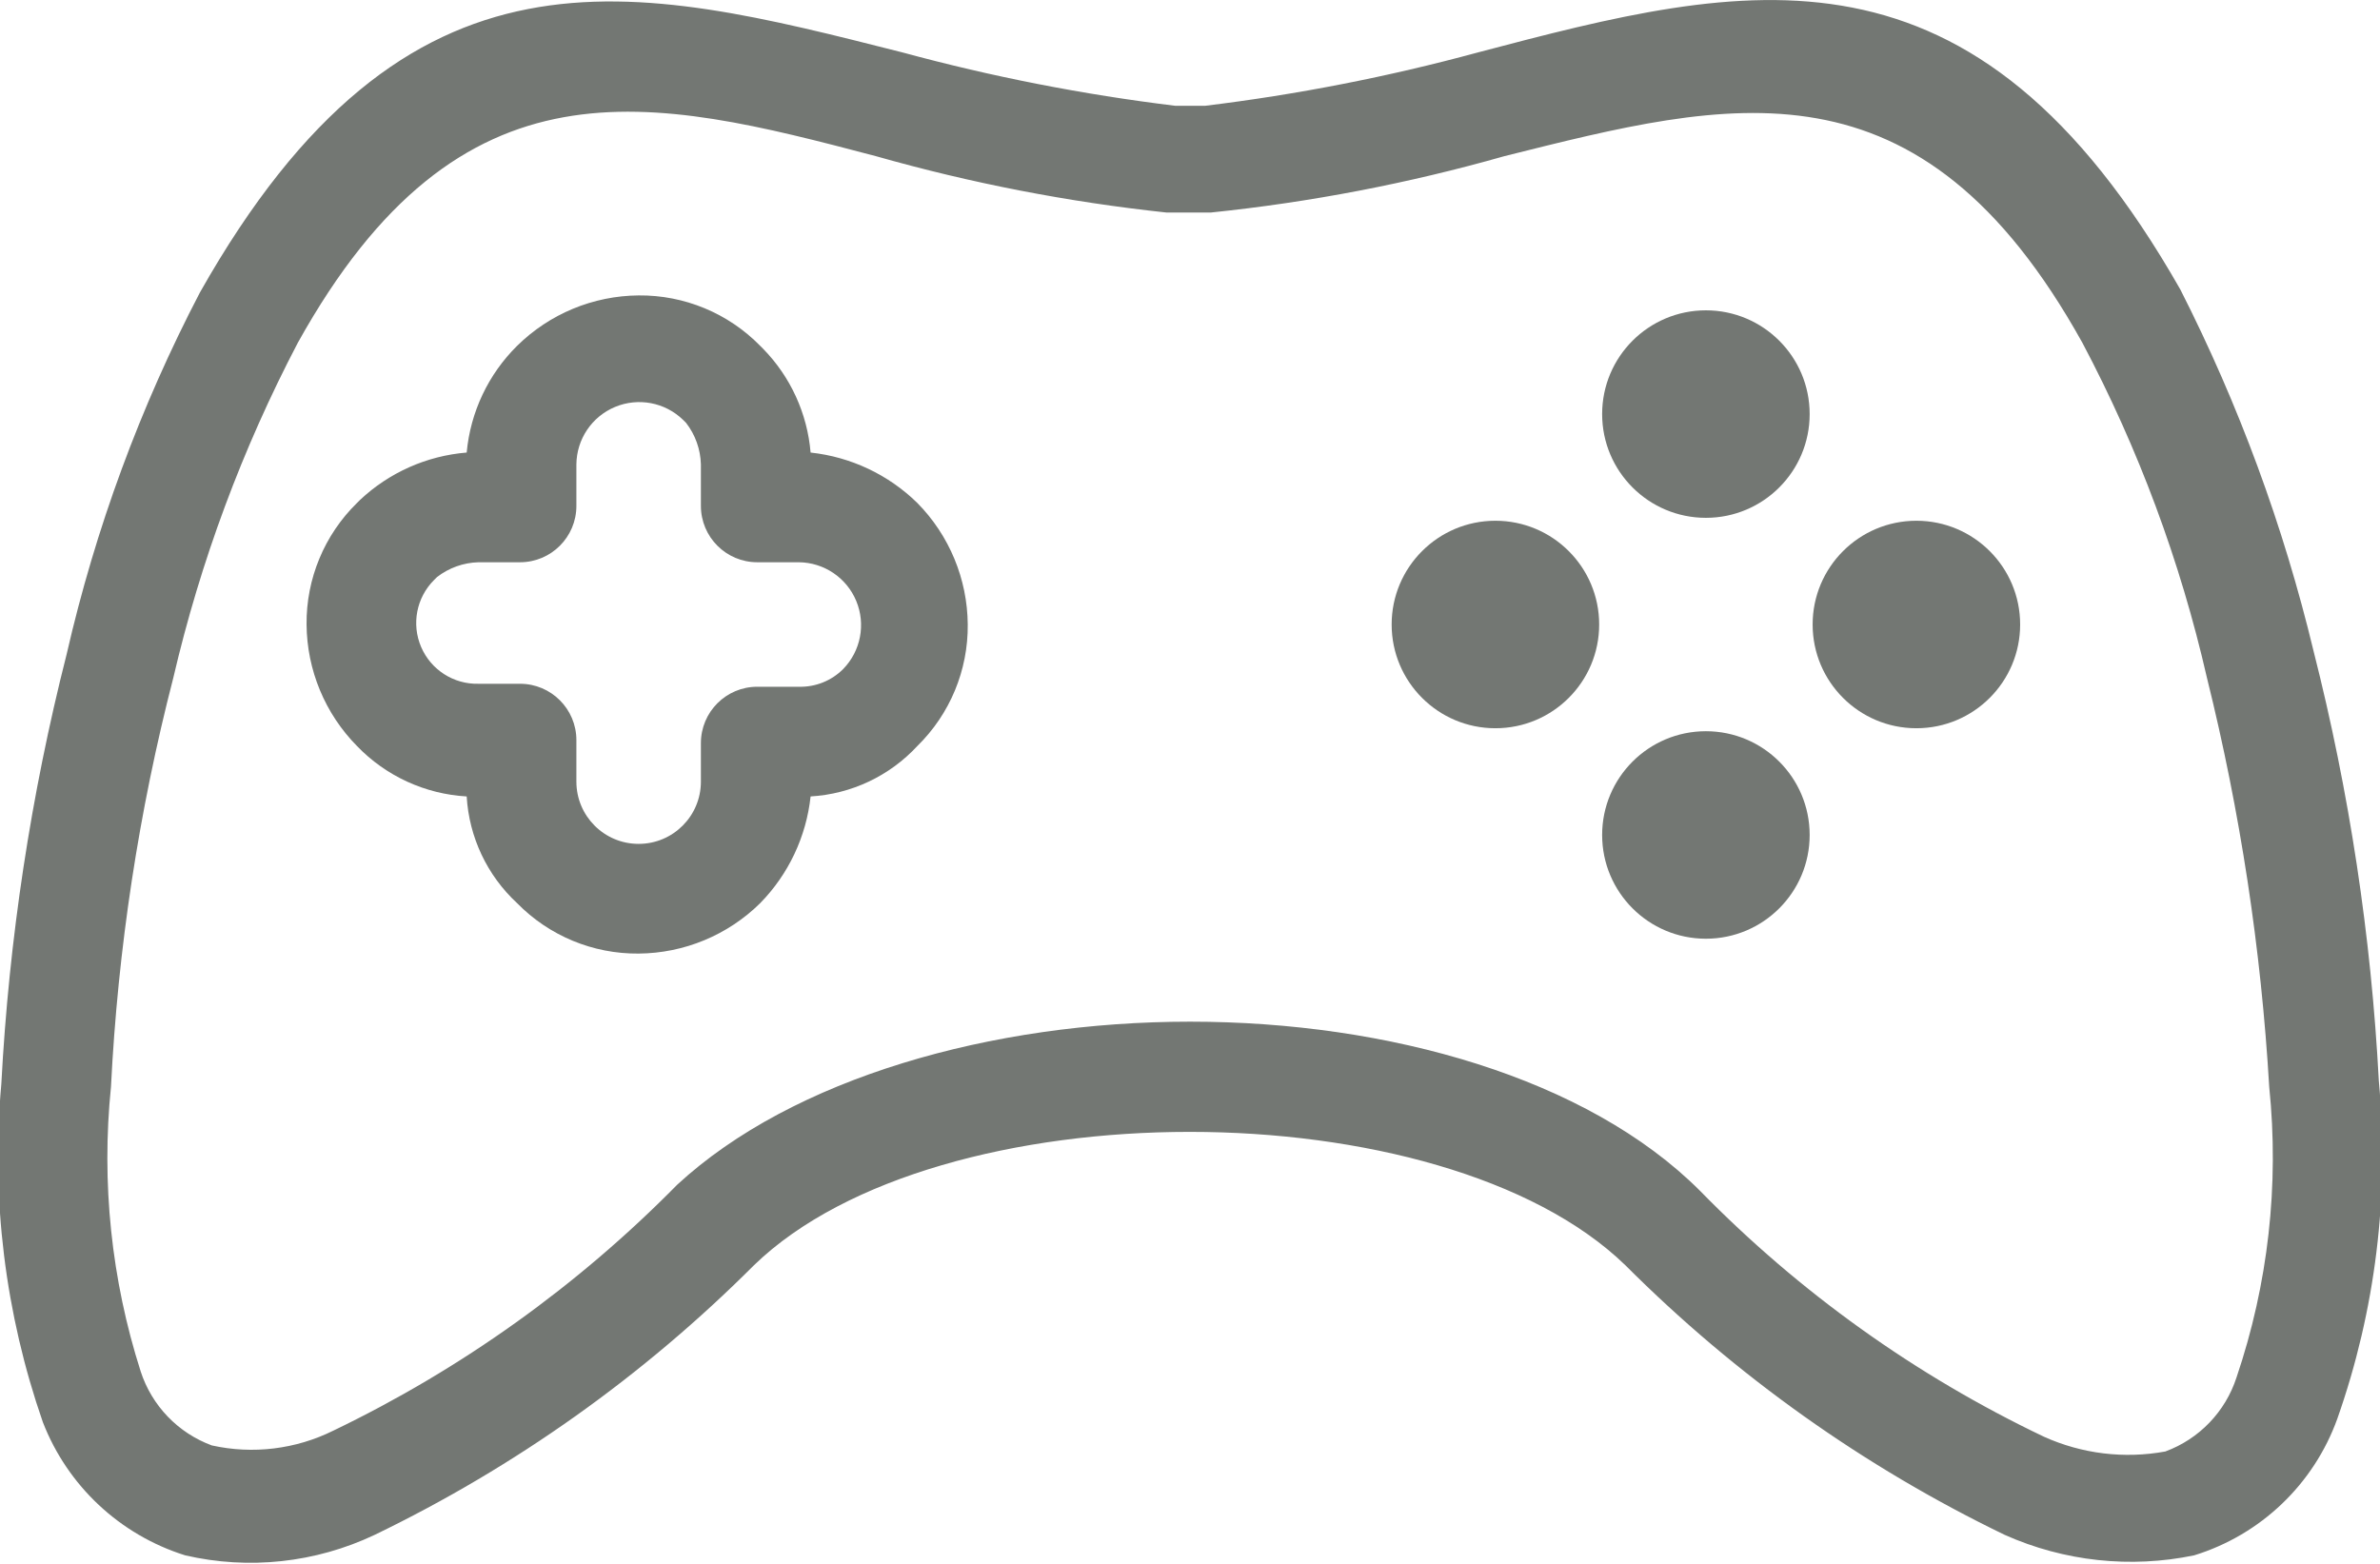
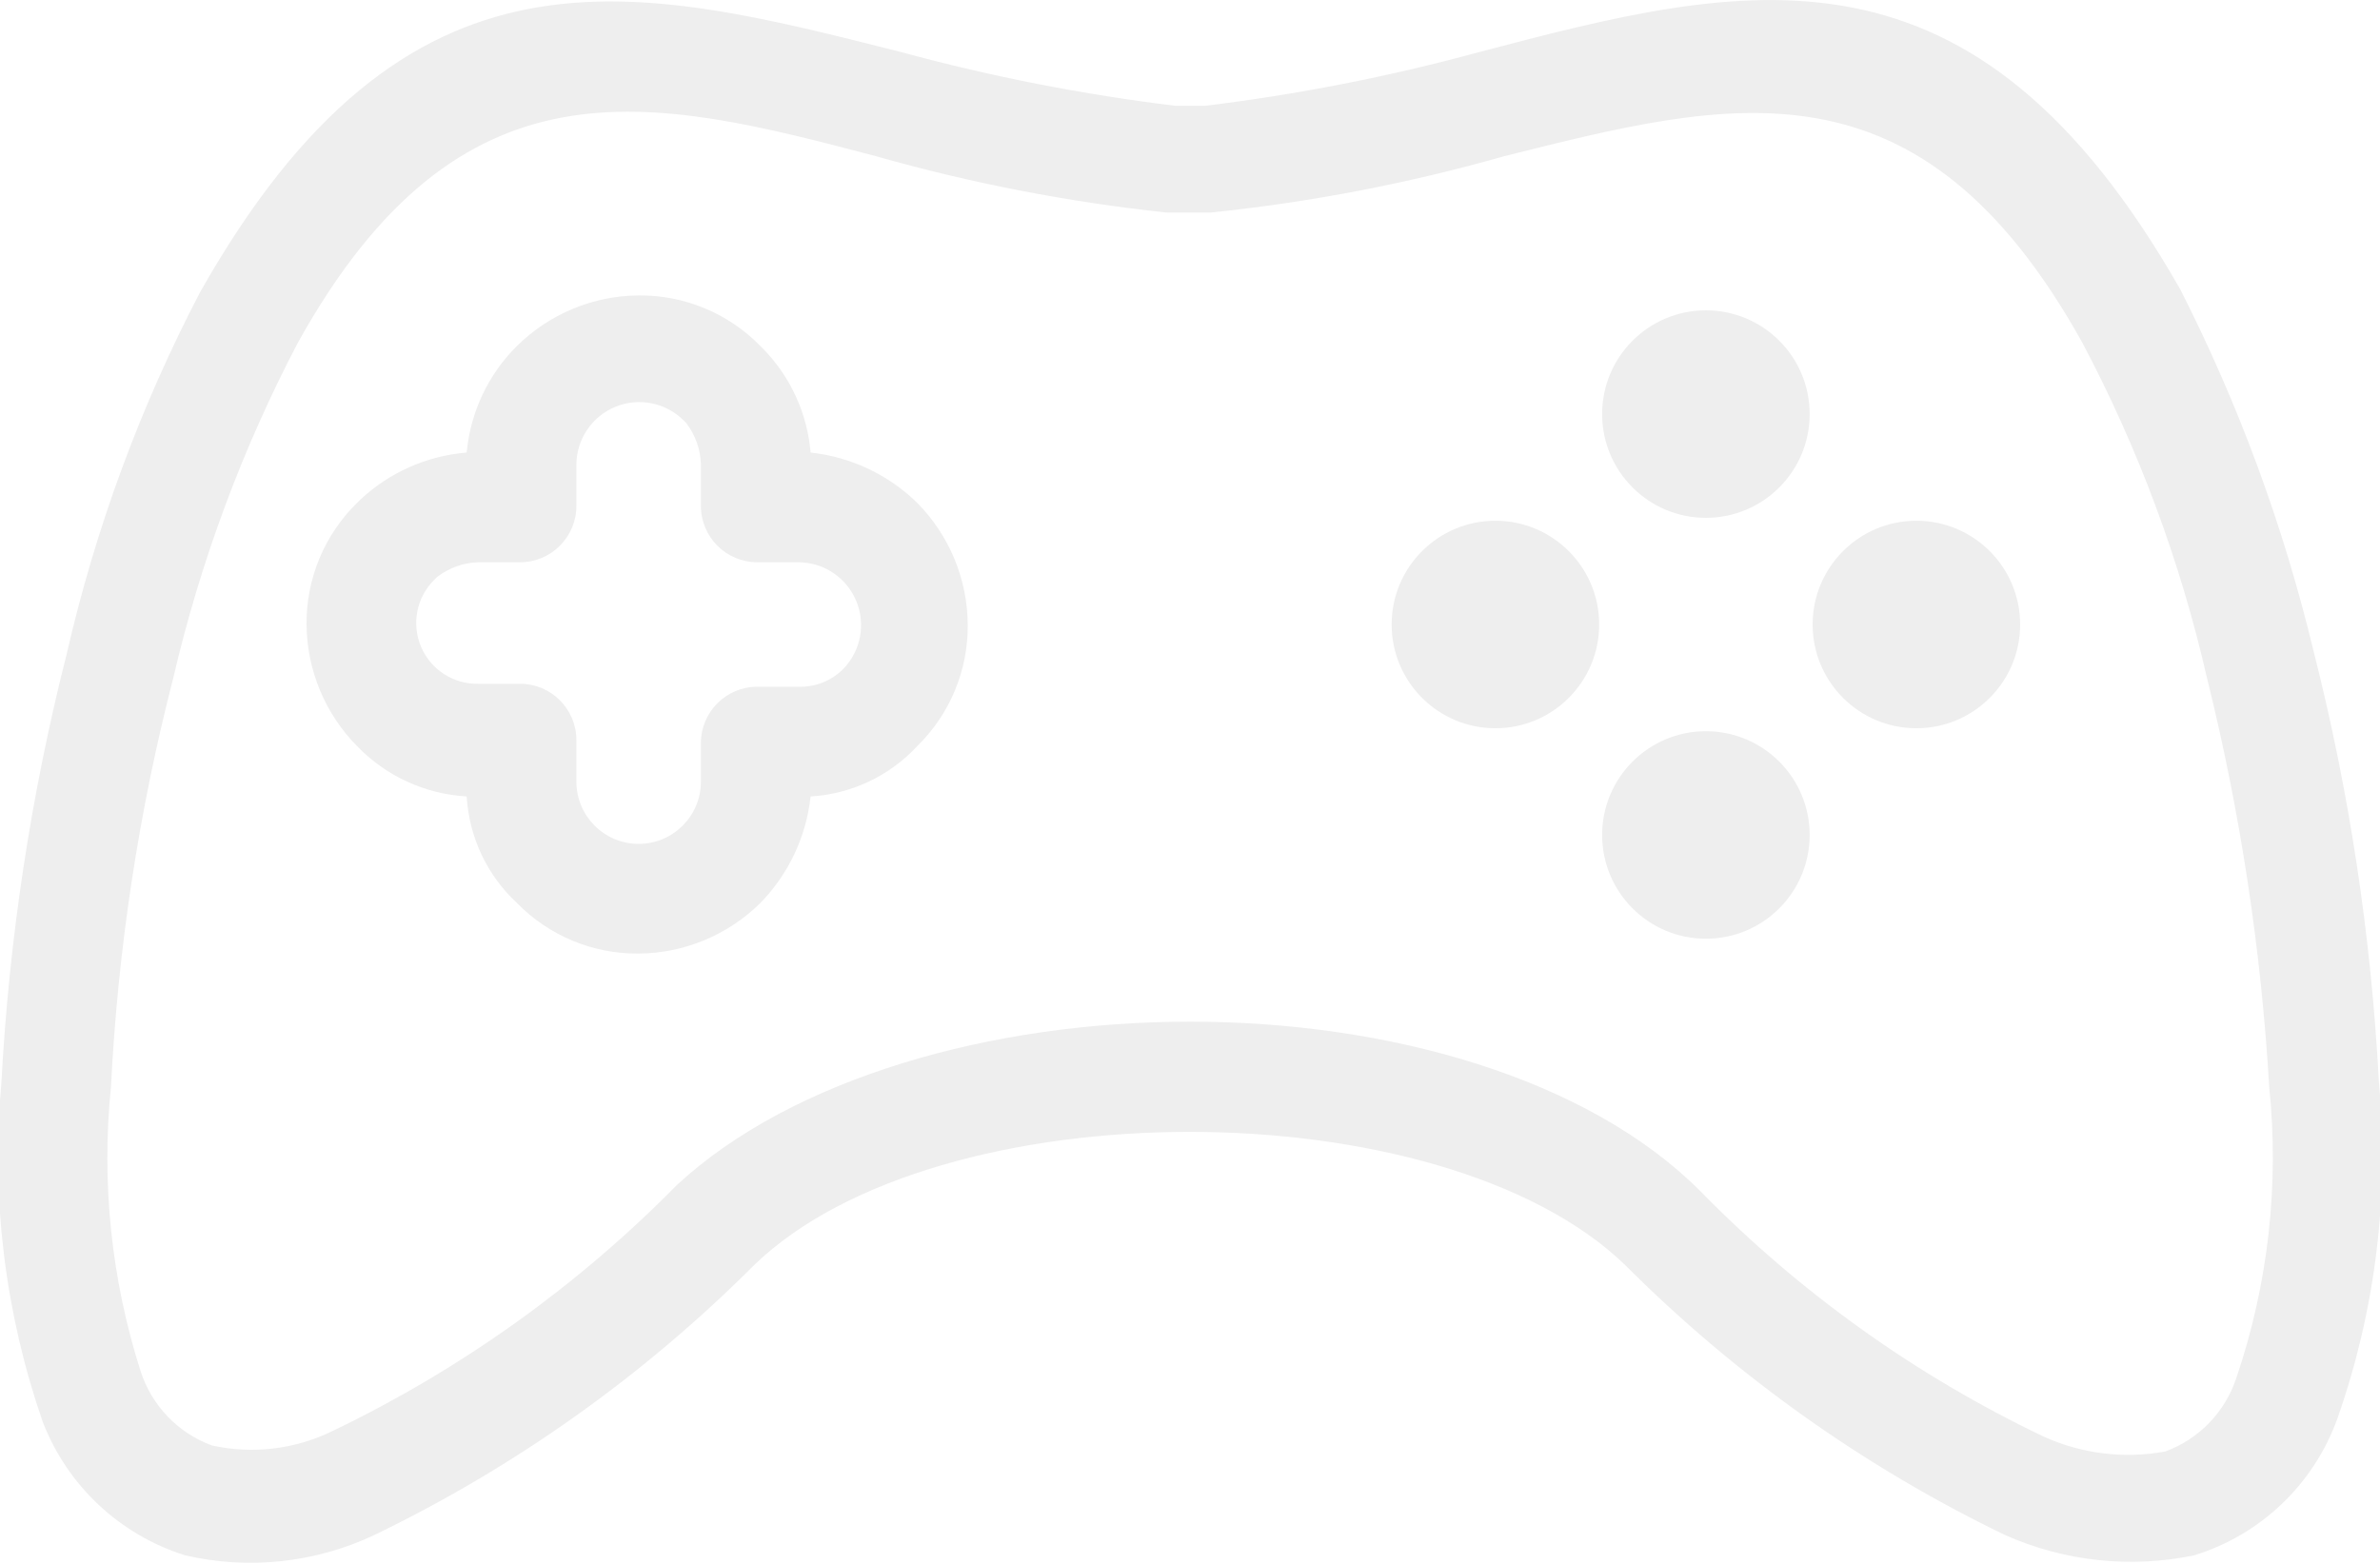
<svg xmlns="http://www.w3.org/2000/svg" width="46.449" height="30.508" viewBox="0 0 46.449 30.508">
  <defs>
-     <style>.a{fill:#737773;}</style>
+     <style>.a{fill:#eeeeee;}</style>
  </defs>
  <g transform="translate(0.001 -55.109)">
    <g transform="translate(0 55.109)">
      <path class="a" d="M46.425,76.208a43.357,43.357,0,0,0-1.273-8.389,32.2,32.2,0,0,0-2.6-7.058c-4.05-7.116-8.447-6.017-13.712-4.628a37.684,37.684,0,0,1-5.323,1.041h-.579a37.684,37.684,0,0,1-5.323-1.041C12.348,54.8,7.951,53.645,3.9,60.819a29.494,29.494,0,0,0-2.6,7.058A43.358,43.358,0,0,0,.025,76.266a15.764,15.764,0,0,0,.81,6.6,4.385,4.385,0,0,0,2.777,2.6,5.657,5.657,0,0,0,3.7-.4,27.193,27.193,0,0,0,7.405-5.265c1.794-1.736,5.149-2.6,8.5-2.6s6.711.868,8.5,2.6a27.193,27.193,0,0,0,7.405,5.265,6.052,6.052,0,0,0,3.7.4A4.323,4.323,0,0,0,45.615,82.8,15.469,15.469,0,0,0,46.425,76.208Zm-2.777,5.785a2.294,2.294,0,0,1-1.389,1.446,4,4,0,0,1-2.372-.289,23.6,23.6,0,0,1-6.711-4.8c-2.2-2.2-6.075-3.3-9.951-3.3s-7.753,1.1-10.009,3.182a24.04,24.04,0,0,1-6.711,4.8,3.589,3.589,0,0,1-2.372.289,2.294,2.294,0,0,1-1.389-1.446,13.68,13.68,0,0,1-.579-5.554A39.907,39.907,0,0,1,3.381,68.34,27.606,27.606,0,0,1,5.811,61.8C8.993,56.074,12.7,57,17.093,58.157a33.937,33.937,0,0,0,5.67,1.1h.868a33.517,33.517,0,0,0,5.728-1.1c4.4-1.1,8.1-2.083,11.282,3.645a26.677,26.677,0,0,1,2.43,6.538,43.79,43.79,0,0,1,1.215,7.984A13.387,13.387,0,0,1,43.648,81.993Z" transform="translate(0 -55.109)" />
    </g>
    <g transform="translate(5.984 60.876)">
      <g transform="translate(0 0)">
        <path class="a" d="M53.291,99.031a3.515,3.515,0,0,0-2.083-.984,3.292,3.292,0,0,0-.926-2.025l-.058-.058a3.277,3.277,0,0,0-2.372-.984,3.416,3.416,0,0,0-2.372.984,3.363,3.363,0,0,0-.984,2.083,3.447,3.447,0,0,0-2.083.926l-.058.058a3.277,3.277,0,0,0-.984,2.372,3.416,3.416,0,0,0,.984,2.372,3.226,3.226,0,0,0,2.141.984,3.086,3.086,0,0,0,.984,2.083,3.277,3.277,0,0,0,2.372.984,3.416,3.416,0,0,0,2.372-.984,3.515,3.515,0,0,0,.984-2.083,3.086,3.086,0,0,0,2.083-.984,3.277,3.277,0,0,0,.984-2.372A3.416,3.416,0,0,0,53.291,99.031Zm-1.446,3.24a1.177,1.177,0,0,1-.868.347h-.81a1.1,1.1,0,0,0-1.1,1.1v.752a1.215,1.215,0,1,1-2.43,0v-.81a1.1,1.1,0,0,0-1.1-1.1h-.81a1.186,1.186,0,0,1-.868-2.025l.058-.058a1.382,1.382,0,0,1,.81-.289h.81a1.1,1.1,0,0,0,1.1-1.1v-.81a1.227,1.227,0,0,1,2.083-.868l.058.058a1.382,1.382,0,0,1,.289.81v.81a1.1,1.1,0,0,0,1.1,1.1h.81a1.227,1.227,0,0,1,.868,2.083Z" transform="translate(-41.373 -94.981)" />
      </g>
    </g>
    <g transform="translate(31.267 61.166)">
      <g transform="translate(0 0)">
        <circle class="a" cx="2.025" cy="2.025" r="2.025" />
      </g>
    </g>
    <g transform="translate(31.267 69.381)">
      <g transform="translate(0 0)">
        <circle class="a" cx="2.025" cy="2.025" r="2.025" />
      </g>
    </g>
    <g transform="translate(27.159 65.273)">
      <g transform="translate(0 0)">
        <circle class="a" cx="2.025" cy="2.025" r="2.025" />
      </g>
    </g>
    <g transform="translate(35.375 65.273)">
      <g transform="translate(0 0)">
        <circle class="a" cx="2.025" cy="2.025" r="2.025" />
      </g>
    </g>
  </g>
</svg>
